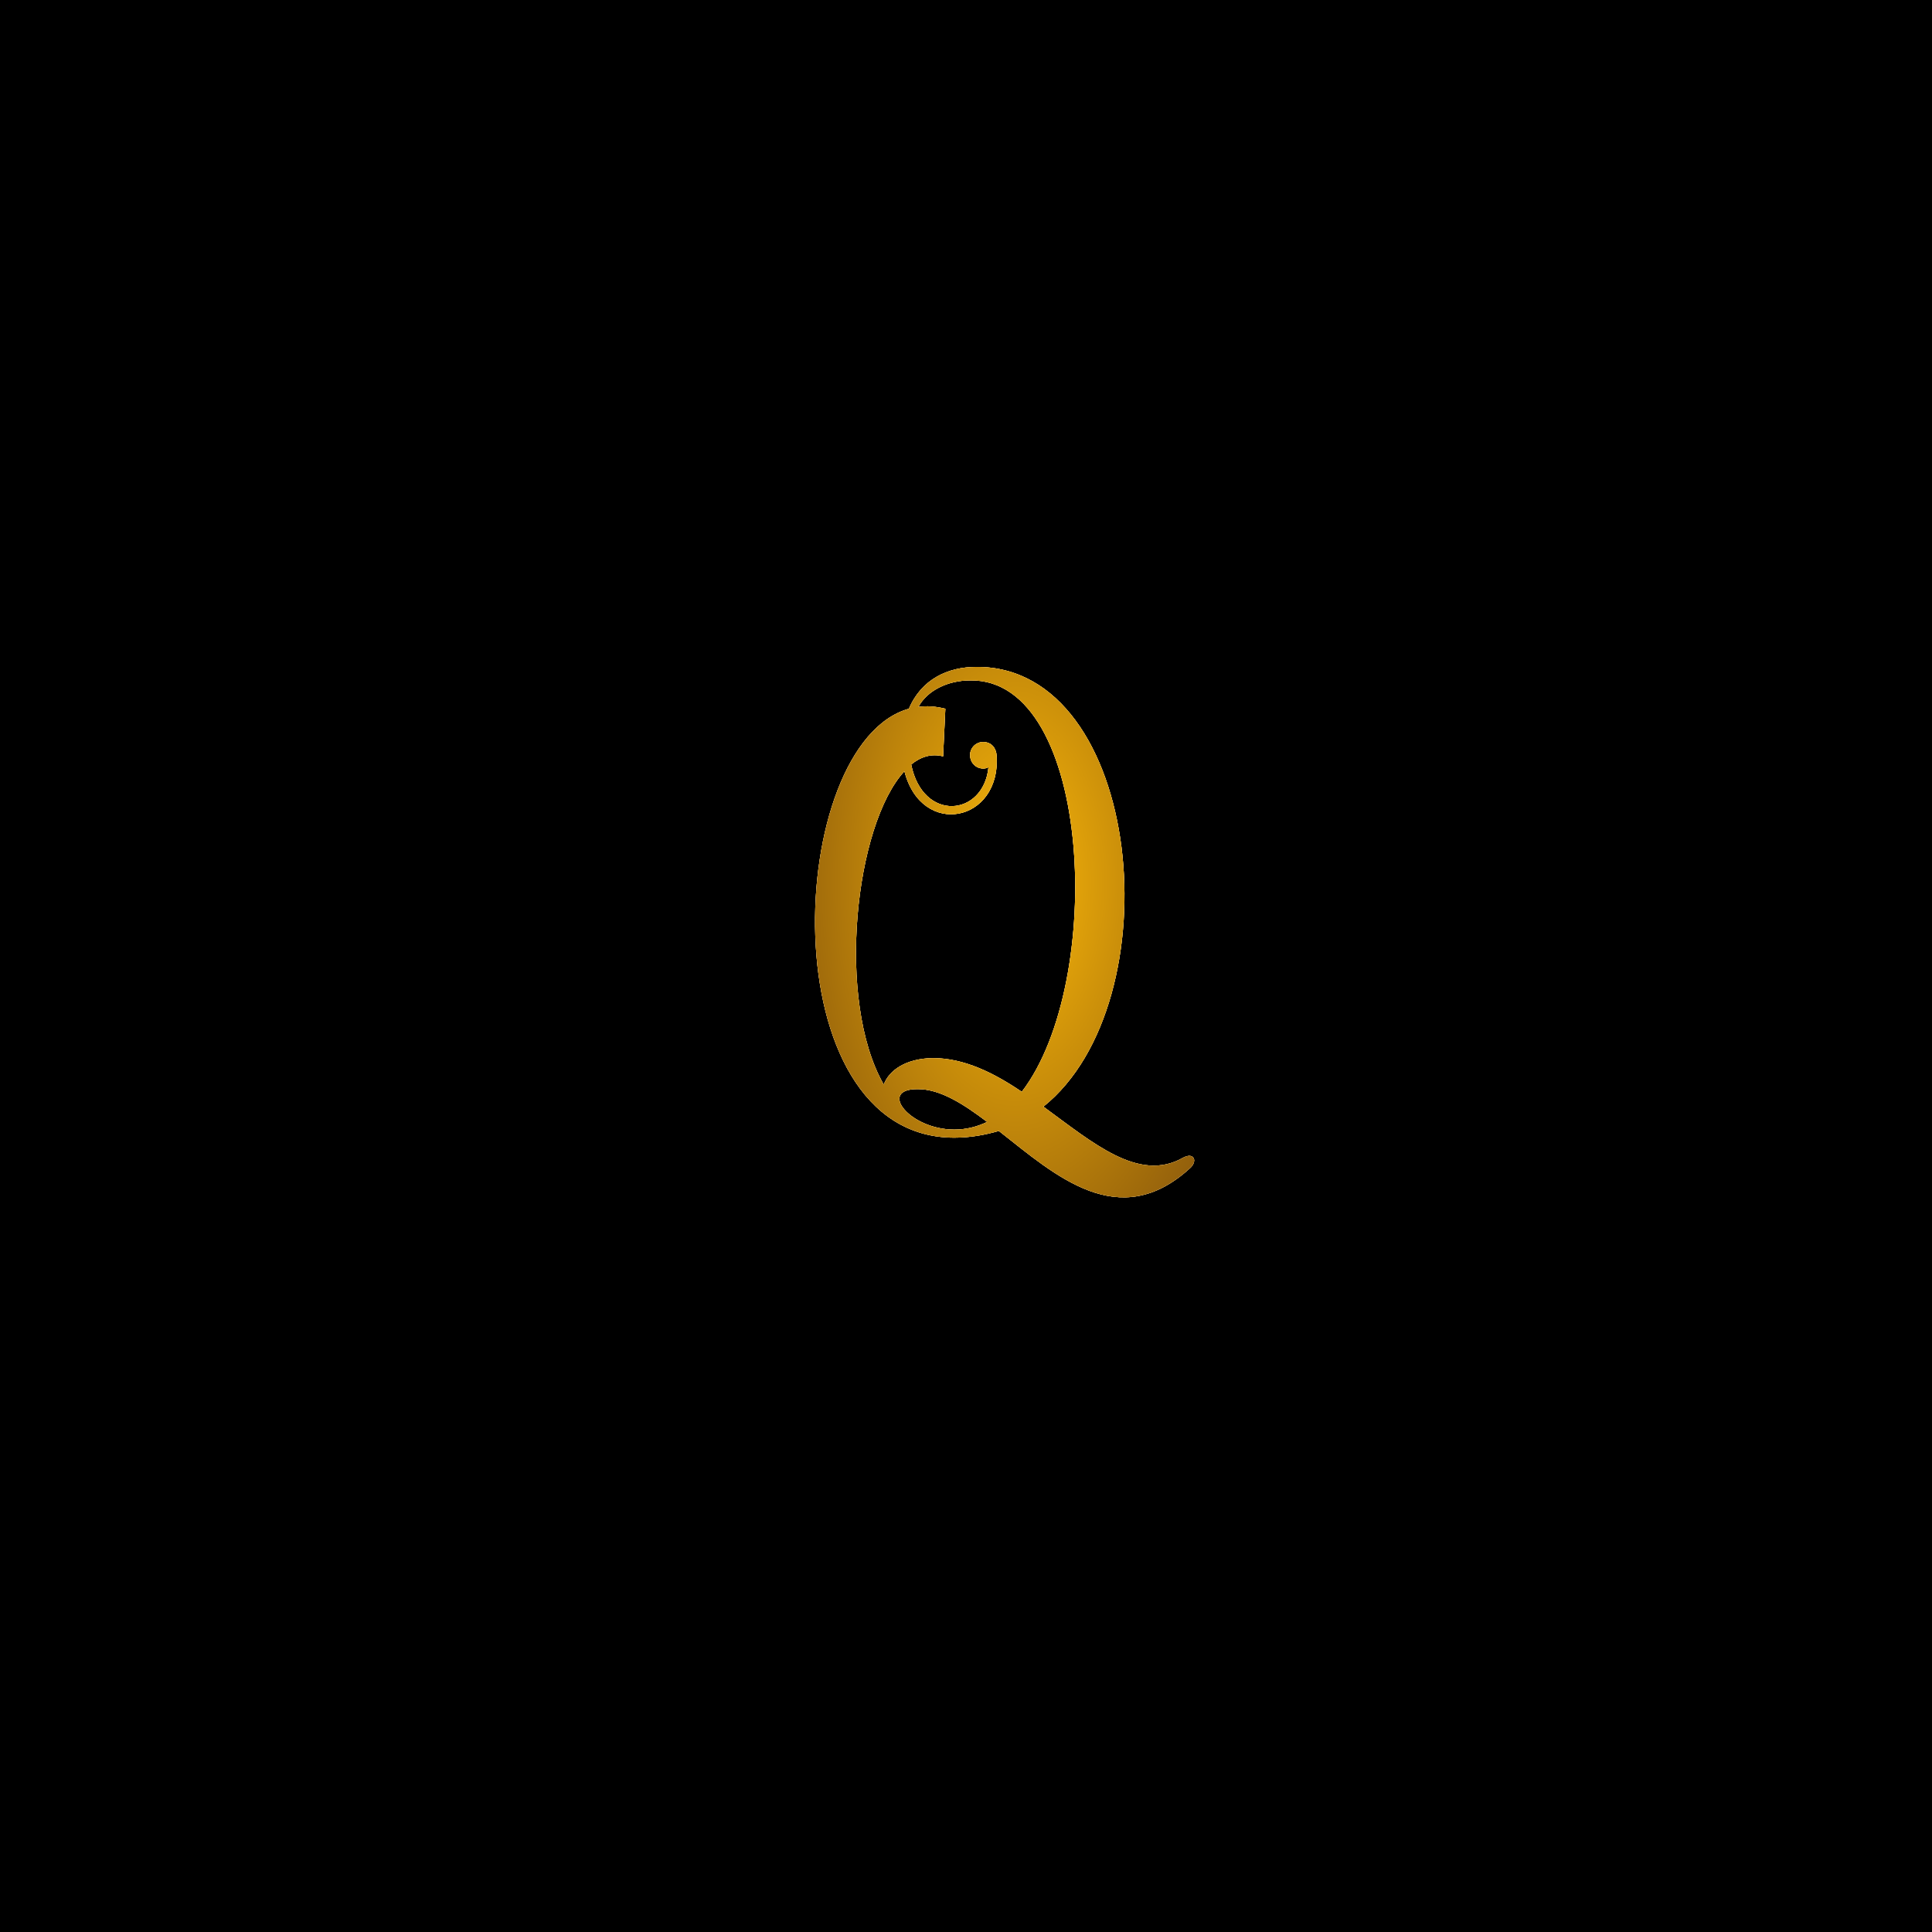
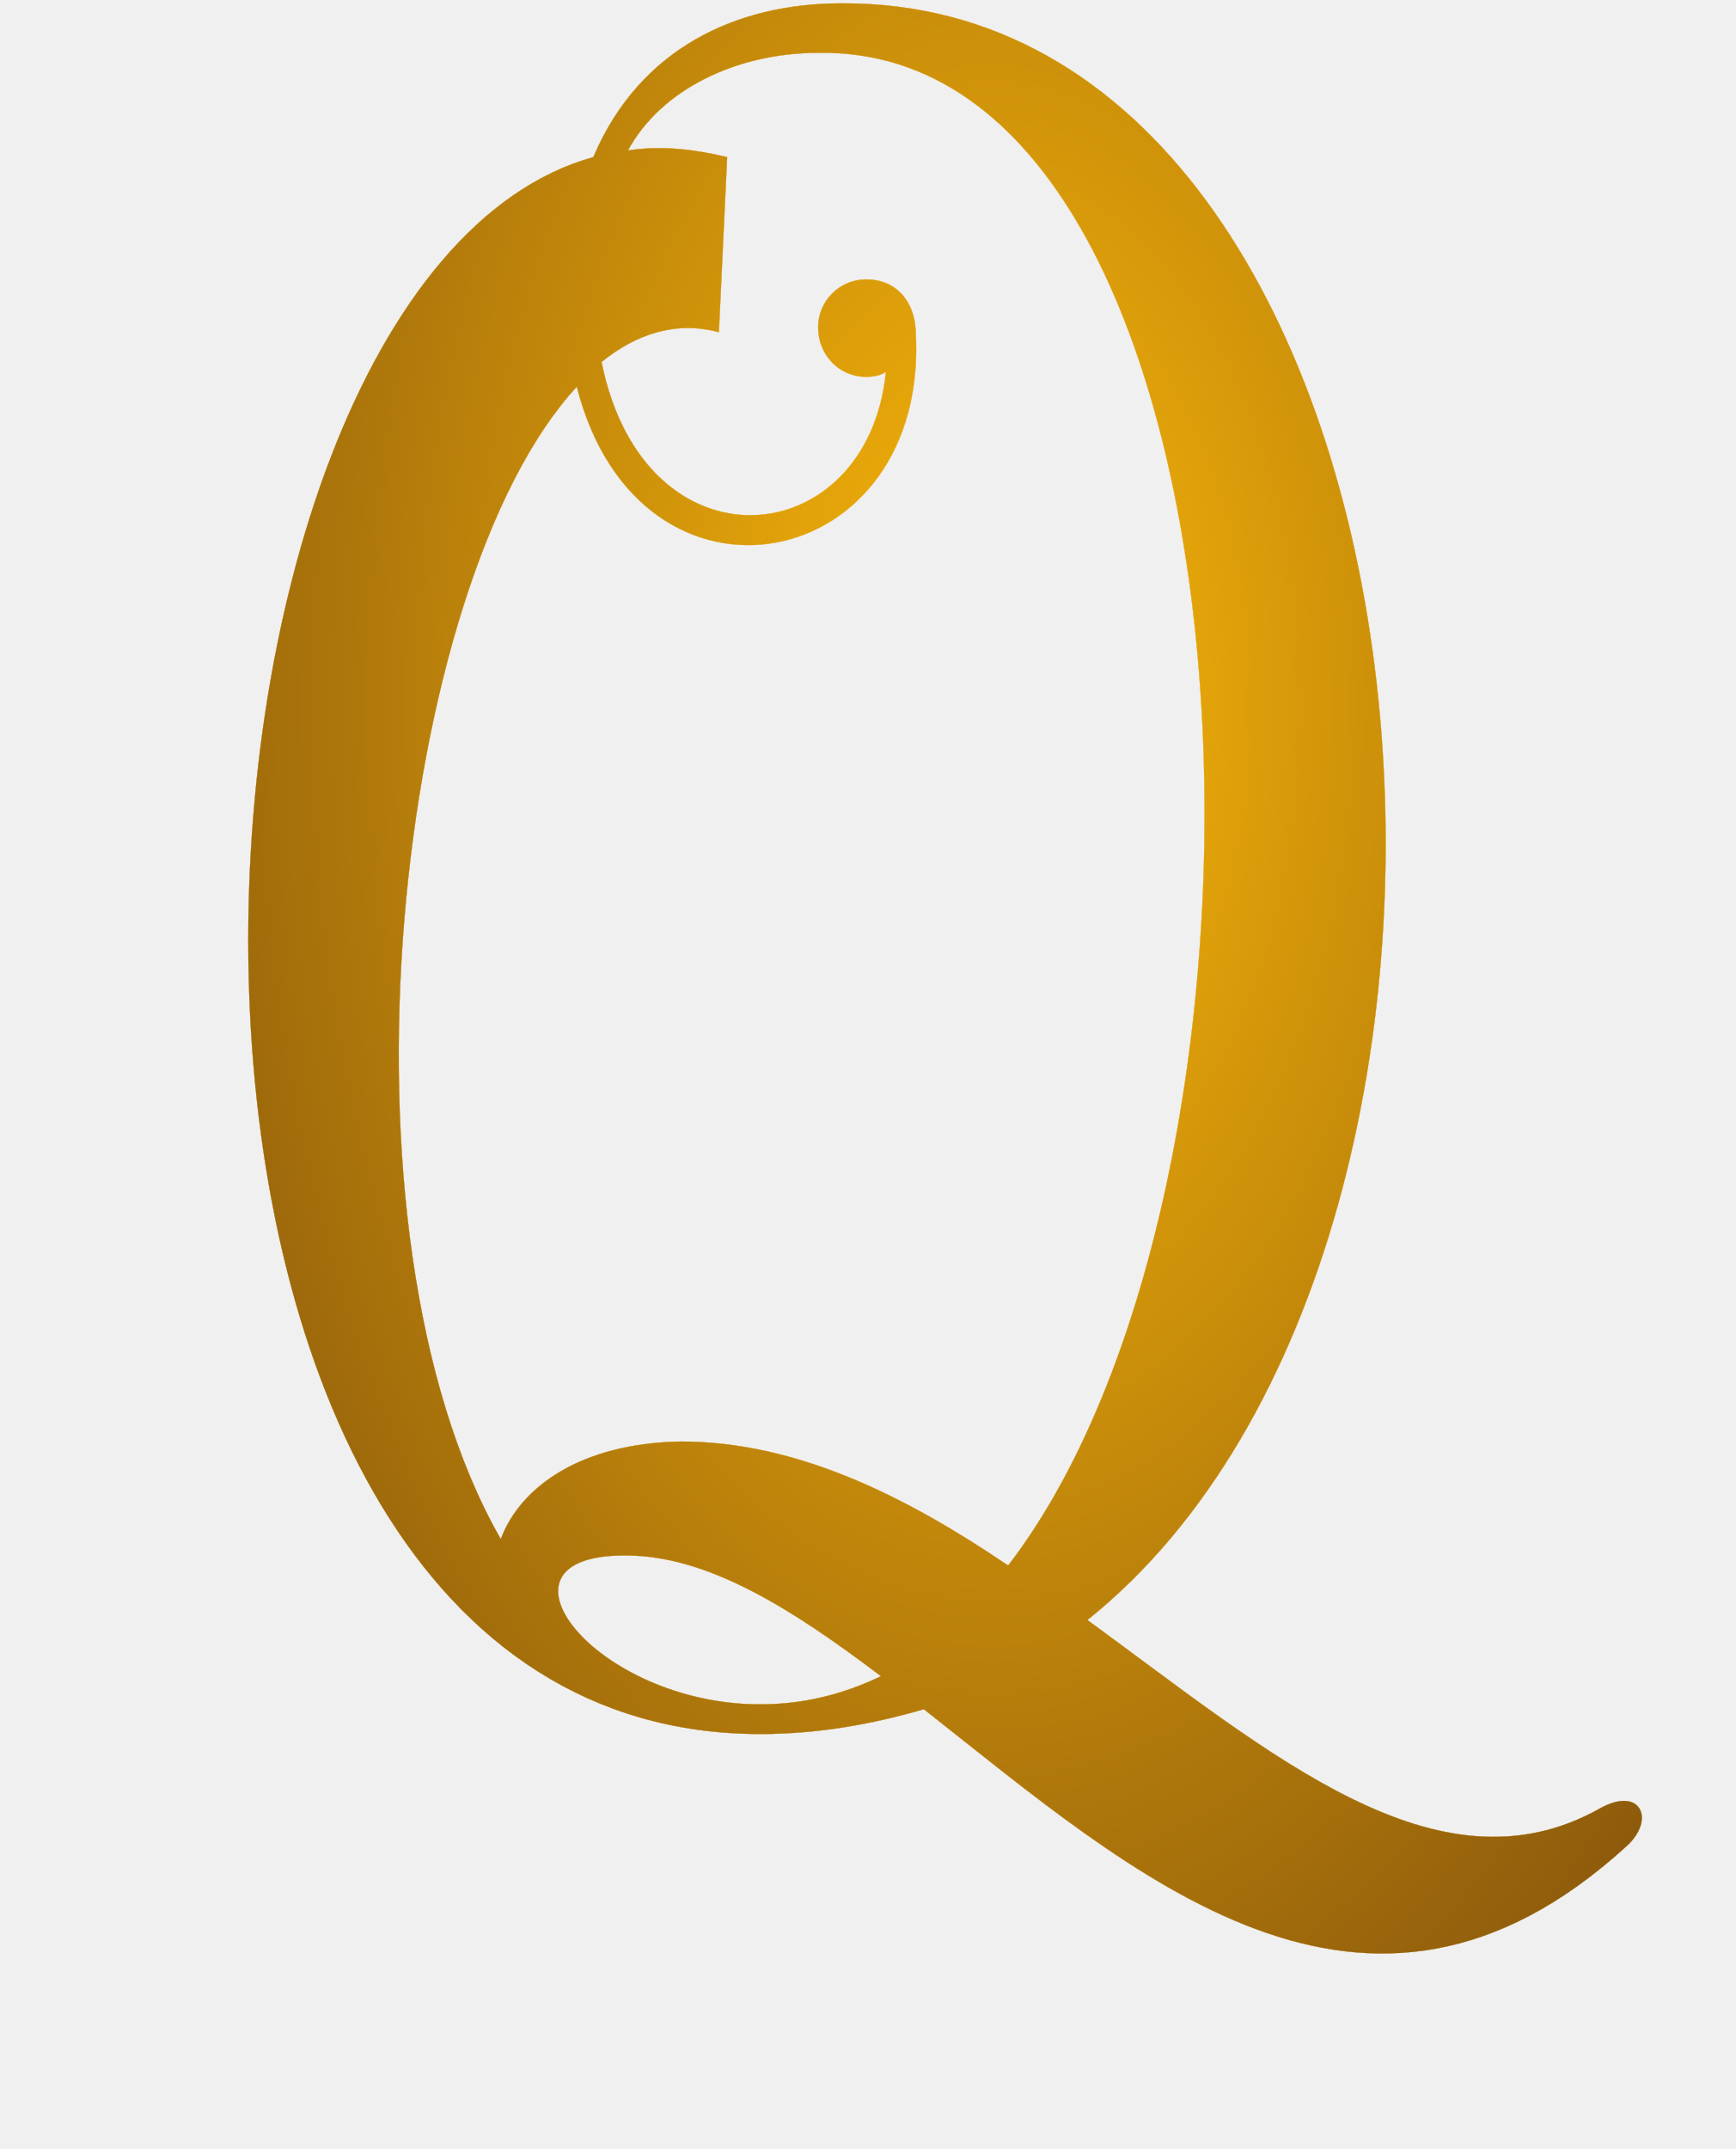
- <svg xmlns="http://www.w3.org/2000/svg" width="275" height="275" viewBox="0 0 275 275" fill="none">
-   <rect width="275" height="275" fill="black" />
-   <path d="M168.352 164.816C169.952 163.92 170.528 165.264 169.376 166.288C159.264 175.504 150.304 167.376 142.176 160.976C140.192 161.552 138.08 161.936 135.84 161.936C109.344 161.936 111.712 105.808 129.376 100.88C131.168 96.656 134.944 94.928 138.976 94.928C162.72 94.8 167.136 142.608 148.512 157.52C155.616 162.704 162.08 168.336 168.352 164.816ZM135.84 160.784C137.504 160.784 139.04 160.4 140.512 159.696C137.056 157.072 133.792 155.024 130.656 155.024C124.896 154.96 129.44 160.784 135.84 160.784ZM132.768 150.608C137.248 150.608 141.472 152.72 145.44 155.408C157.344 139.92 155.552 96.528 138.08 96.848C134.944 96.848 132 98.256 130.72 100.624C131.936 100.432 133.216 100.56 134.56 100.88L134.24 107.664C132.576 107.216 131.04 107.728 129.696 108.816C131.36 117.072 140 116.24 140.704 109.2C140.512 109.328 140.256 109.392 139.936 109.392C138.912 109.392 138.08 108.56 138.08 107.472C138.08 106.448 138.912 105.616 139.936 105.616C141.152 105.616 141.792 106.512 141.856 107.536C142.496 117.072 131.168 119.312 128.736 109.776C121.696 117.392 118.944 142.416 125.792 154.384C126.56 152.336 128.928 150.672 132.768 150.608Z" fill="#FFA000" />
-   <path d="M168.352 164.816C169.952 163.92 170.528 165.264 169.376 166.288C159.264 175.504 150.304 167.376 142.176 160.976C140.192 161.552 138.08 161.936 135.84 161.936C109.344 161.936 111.712 105.808 129.376 100.88C131.168 96.656 134.944 94.928 138.976 94.928C162.72 94.8 167.136 142.608 148.512 157.52C155.616 162.704 162.08 168.336 168.352 164.816ZM135.84 160.784C137.504 160.784 139.04 160.4 140.512 159.696C137.056 157.072 133.792 155.024 130.656 155.024C124.896 154.96 129.44 160.784 135.84 160.784ZM132.768 150.608C137.248 150.608 141.472 152.72 145.44 155.408C157.344 139.92 155.552 96.528 138.08 96.848C134.944 96.848 132 98.256 130.72 100.624C131.936 100.432 133.216 100.56 134.56 100.88L134.24 107.664C132.576 107.216 131.04 107.728 129.696 108.816C131.36 117.072 140 116.24 140.704 109.2C140.512 109.328 140.256 109.392 139.936 109.392C138.912 109.392 138.08 108.56 138.08 107.472C138.08 106.448 138.912 105.616 139.936 105.616C141.152 105.616 141.792 106.512 141.856 107.536C142.496 117.072 131.168 119.312 128.736 109.776C121.696 117.392 118.944 142.416 125.792 154.384C126.56 152.336 128.928 150.672 132.768 150.608Z" fill="url(#paint0_radial_107_5)" />
-   <path d="M168.352 164.816C169.952 163.92 170.528 165.264 169.376 166.288C159.264 175.504 150.304 167.376 142.176 160.976C140.192 161.552 138.08 161.936 135.84 161.936C109.344 161.936 111.712 105.808 129.376 100.88C131.168 96.656 134.944 94.928 138.976 94.928C162.72 94.8 167.136 142.608 148.512 157.52C155.616 162.704 162.08 168.336 168.352 164.816ZM135.84 160.784C137.504 160.784 139.04 160.4 140.512 159.696C137.056 157.072 133.792 155.024 130.656 155.024C124.896 154.96 129.44 160.784 135.84 160.784ZM132.768 150.608C137.248 150.608 141.472 152.72 145.44 155.408C157.344 139.92 155.552 96.528 138.08 96.848C134.944 96.848 132 98.256 130.72 100.624C131.936 100.432 133.216 100.56 134.56 100.88L134.24 107.664C132.576 107.216 131.04 107.728 129.696 108.816C131.36 117.072 140 116.24 140.704 109.2C140.512 109.328 140.256 109.392 139.936 109.392C138.912 109.392 138.08 108.56 138.08 107.472C138.08 106.448 138.912 105.616 139.936 105.616C141.152 105.616 141.792 106.512 141.856 107.536C142.496 117.072 131.168 119.312 128.736 109.776C121.696 117.392 118.944 142.416 125.792 154.384C126.56 152.336 128.928 150.672 132.768 150.608Z" fill="white" />
-   <path d="M168.352 164.816C169.952 163.92 170.528 165.264 169.376 166.288C159.264 175.504 150.304 167.376 142.176 160.976C140.192 161.552 138.08 161.936 135.84 161.936C109.344 161.936 111.712 105.808 129.376 100.88C131.168 96.656 134.944 94.928 138.976 94.928C162.72 94.8 167.136 142.608 148.512 157.52C155.616 162.704 162.08 168.336 168.352 164.816ZM135.84 160.784C137.504 160.784 139.04 160.4 140.512 159.696C137.056 157.072 133.792 155.024 130.656 155.024C124.896 154.96 129.44 160.784 135.84 160.784ZM132.768 150.608C137.248 150.608 141.472 152.72 145.44 155.408C157.344 139.92 155.552 96.528 138.08 96.848C134.944 96.848 132 98.256 130.72 100.624C131.936 100.432 133.216 100.56 134.56 100.88L134.24 107.664C132.576 107.216 131.04 107.728 129.696 108.816C131.36 117.072 140 116.24 140.704 109.2C140.512 109.328 140.256 109.392 139.936 109.392C138.912 109.392 138.08 108.56 138.08 107.472C138.08 106.448 138.912 105.616 139.936 105.616C141.152 105.616 141.792 106.512 141.856 107.536C142.496 117.072 131.168 119.312 128.736 109.776C121.696 117.392 118.944 142.416 125.792 154.384C126.56 152.336 128.928 150.672 132.768 150.608Z" fill="url(#paint1_radial_107_5)" />
+ <svg xmlns="http://www.w3.org/2000/svg" width="21" height="26" viewBox="0 0 21 26" fill="none">
+   <path d="M19.36 21.88C19.86 21.6 20.04 22.02 19.68 22.34C16.52 25.22 13.72 22.68 11.18 20.68C10.56 20.86 9.9 20.98 9.2 20.98C0.92 20.98 1.66 3.44 7.18 1.9C7.74 0.58 8.92 0.04 10.18 0.04C17.6 -1.43051e-06 18.98 14.94 13.16 19.6C15.38 21.22 17.4 22.98 19.36 21.88ZM9.2 20.62C9.72 20.62 10.2 20.5 10.66 20.28C9.58 19.46 8.56 18.82 7.58 18.82C5.78 18.8 7.2 20.62 9.2 20.62ZM8.24 17.44C9.64 17.44 10.96 18.1 12.2 18.94C15.92 14.1 15.36 0.54 9.9 0.64C8.92 0.64 8 1.08 7.6 1.82C7.98 1.76 8.38 1.8 8.8 1.9L8.7 4.02C8.18 3.88 7.7 4.04 7.28 4.38C7.8 6.96 10.5 6.7 10.72 4.5C10.66 4.54 10.58 4.56 10.48 4.56C10.16 4.56 9.9 4.3 9.9 3.96C9.9 3.64 10.16 3.38 10.48 3.38C10.86 3.38 11.06 3.66 11.08 3.98C11.28 6.96 7.74 7.66 6.98 4.68C4.78 7.06 3.92 14.88 6.06 18.62C6.3 17.98 7.04 17.46 8.24 17.44Z" fill="#FFA000" />
+   <path d="M19.36 21.88C19.86 21.6 20.04 22.02 19.68 22.34C16.52 25.22 13.72 22.68 11.18 20.68C10.56 20.86 9.9 20.98 9.2 20.98C0.92 20.98 1.66 3.44 7.18 1.9C7.74 0.58 8.92 0.04 10.18 0.04C17.6 -1.43051e-06 18.98 14.94 13.16 19.6C15.38 21.22 17.4 22.98 19.36 21.88ZM9.2 20.62C9.72 20.62 10.2 20.5 10.66 20.28C9.58 19.46 8.56 18.82 7.58 18.82C5.78 18.8 7.2 20.62 9.2 20.62ZM8.24 17.44C9.64 17.44 10.96 18.1 12.2 18.94C15.92 14.1 15.36 0.54 9.9 0.64C8.92 0.64 8 1.08 7.6 1.82C7.98 1.76 8.38 1.8 8.8 1.9L8.7 4.02C8.18 3.88 7.7 4.04 7.28 4.38C7.8 6.96 10.5 6.7 10.72 4.5C10.66 4.54 10.58 4.56 10.48 4.56C10.16 4.56 9.9 4.3 9.9 3.96C9.9 3.64 10.16 3.38 10.48 3.38C10.86 3.38 11.06 3.66 11.08 3.98C11.28 6.96 7.74 7.66 6.98 4.68C4.78 7.06 3.92 14.88 6.06 18.62C6.3 17.98 7.04 17.46 8.24 17.44Z" fill="url(#paint0_radial_34_15)" />
+   <path d="M19.36 21.88C19.86 21.6 20.04 22.02 19.68 22.34C16.52 25.22 13.72 22.68 11.18 20.68C10.56 20.86 9.9 20.98 9.2 20.98C0.92 20.98 1.66 3.44 7.18 1.9C7.74 0.58 8.92 0.04 10.18 0.04C17.6 -1.43051e-06 18.98 14.94 13.16 19.6C15.38 21.22 17.4 22.98 19.36 21.88ZM9.2 20.62C9.72 20.62 10.2 20.5 10.66 20.28C9.58 19.46 8.56 18.82 7.58 18.82C5.78 18.8 7.2 20.62 9.2 20.62ZM8.24 17.44C9.64 17.44 10.96 18.1 12.2 18.94C15.92 14.1 15.36 0.54 9.9 0.64C8.92 0.64 8 1.08 7.6 1.82C7.98 1.76 8.38 1.8 8.8 1.9L8.7 4.02C8.18 3.88 7.7 4.04 7.28 4.38C7.8 6.96 10.5 6.7 10.72 4.5C10.66 4.54 10.58 4.56 10.48 4.56C10.16 4.56 9.9 4.3 9.9 3.96C9.9 3.64 10.16 3.38 10.48 3.38C10.86 3.38 11.06 3.66 11.08 3.98C11.28 6.96 7.74 7.66 6.98 4.68C4.78 7.06 3.92 14.88 6.06 18.62C6.3 17.98 7.04 17.46 8.24 17.44Z" fill="white" />
+   <path d="M19.36 21.88C19.86 21.6 20.04 22.02 19.68 22.34C16.52 25.22 13.72 22.68 11.18 20.68C10.56 20.86 9.9 20.98 9.2 20.98C0.92 20.98 1.66 3.44 7.18 1.9C7.74 0.58 8.92 0.04 10.18 0.04C17.6 -1.43051e-06 18.98 14.94 13.16 19.6C15.38 21.22 17.4 22.98 19.36 21.88ZM9.2 20.62C9.72 20.62 10.2 20.5 10.66 20.28C9.58 19.46 8.56 18.82 7.58 18.82C5.78 18.8 7.2 20.62 9.2 20.62ZM8.24 17.44C9.64 17.44 10.96 18.1 12.2 18.94C15.92 14.1 15.36 0.54 9.9 0.64C8.92 0.64 8 1.08 7.6 1.82C7.98 1.76 8.38 1.8 8.8 1.9L8.7 4.02C8.18 3.88 7.7 4.04 7.28 4.38C7.8 6.96 10.5 6.7 10.72 4.5C10.66 4.54 10.58 4.56 10.48 4.56C10.16 4.56 9.9 4.3 9.9 3.96C9.9 3.64 10.16 3.38 10.48 3.38C10.86 3.38 11.06 3.66 11.08 3.98C11.28 6.96 7.74 7.66 6.98 4.68C4.78 7.06 3.92 14.88 6.06 18.62C6.3 17.98 7.04 17.46 8.24 17.44Z" fill="url(#paint1_radial_34_15)" />
  <defs>
-     <radialGradient id="paint0_radial_107_5" cx="0" cy="0" r="1" gradientUnits="userSpaceOnUse" gradientTransform="translate(144.5 125.5) scale(36.1099 66.5183)">
+     <radialGradient id="paint0_radial_34_15" cx="0" cy="0" r="1" gradientUnits="userSpaceOnUse" gradientTransform="translate(12 8.5) scale(11.4031 19.6387)">
      <stop stop-color="#FBB809" />
      <stop offset="1" stop-color="#8B590C" />
    </radialGradient>
-     <radialGradient id="paint1_radial_107_5" cx="0" cy="0" r="1" gradientUnits="userSpaceOnUse" gradientTransform="translate(144.5 125.5) scale(36.1099 66.5183)">
+     <radialGradient id="paint1_radial_34_15" cx="0" cy="0" r="1" gradientUnits="userSpaceOnUse" gradientTransform="translate(12 8.5) scale(11.4031 19.6387)">
      <stop stop-color="#FBB809" />
      <stop offset="1" stop-color="#8B590C" />
    </radialGradient>
  </defs>
</svg>
